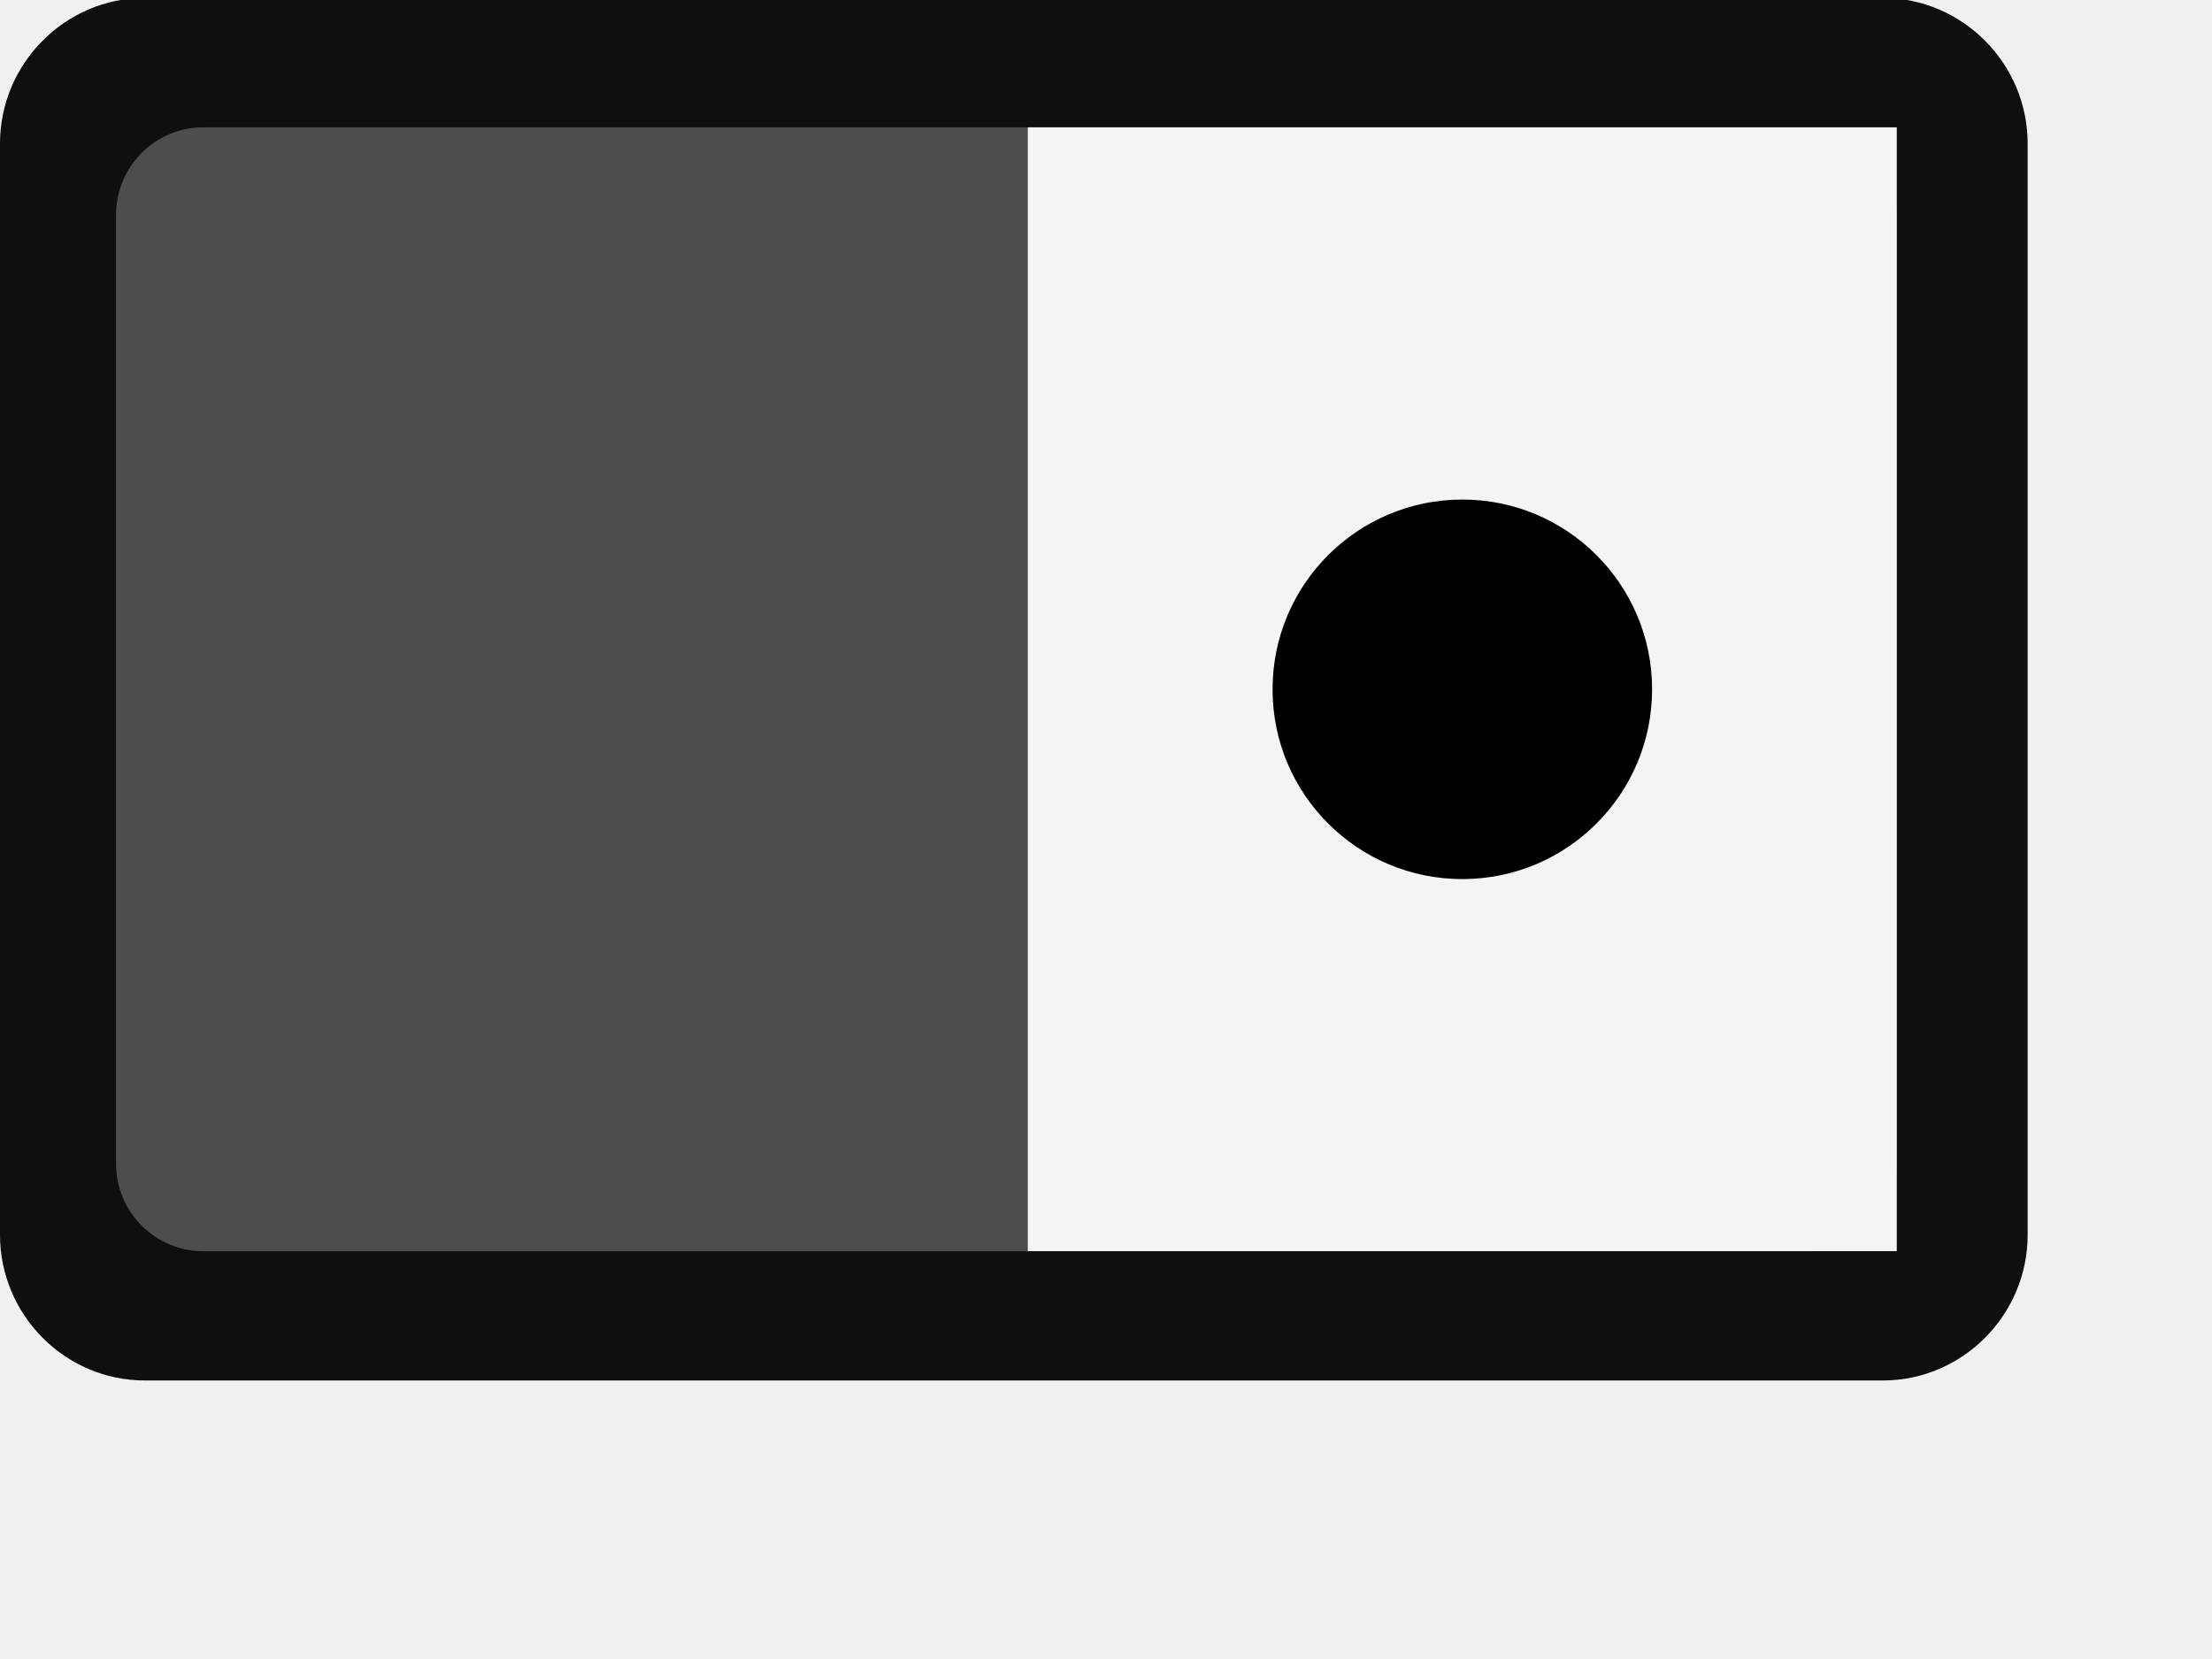
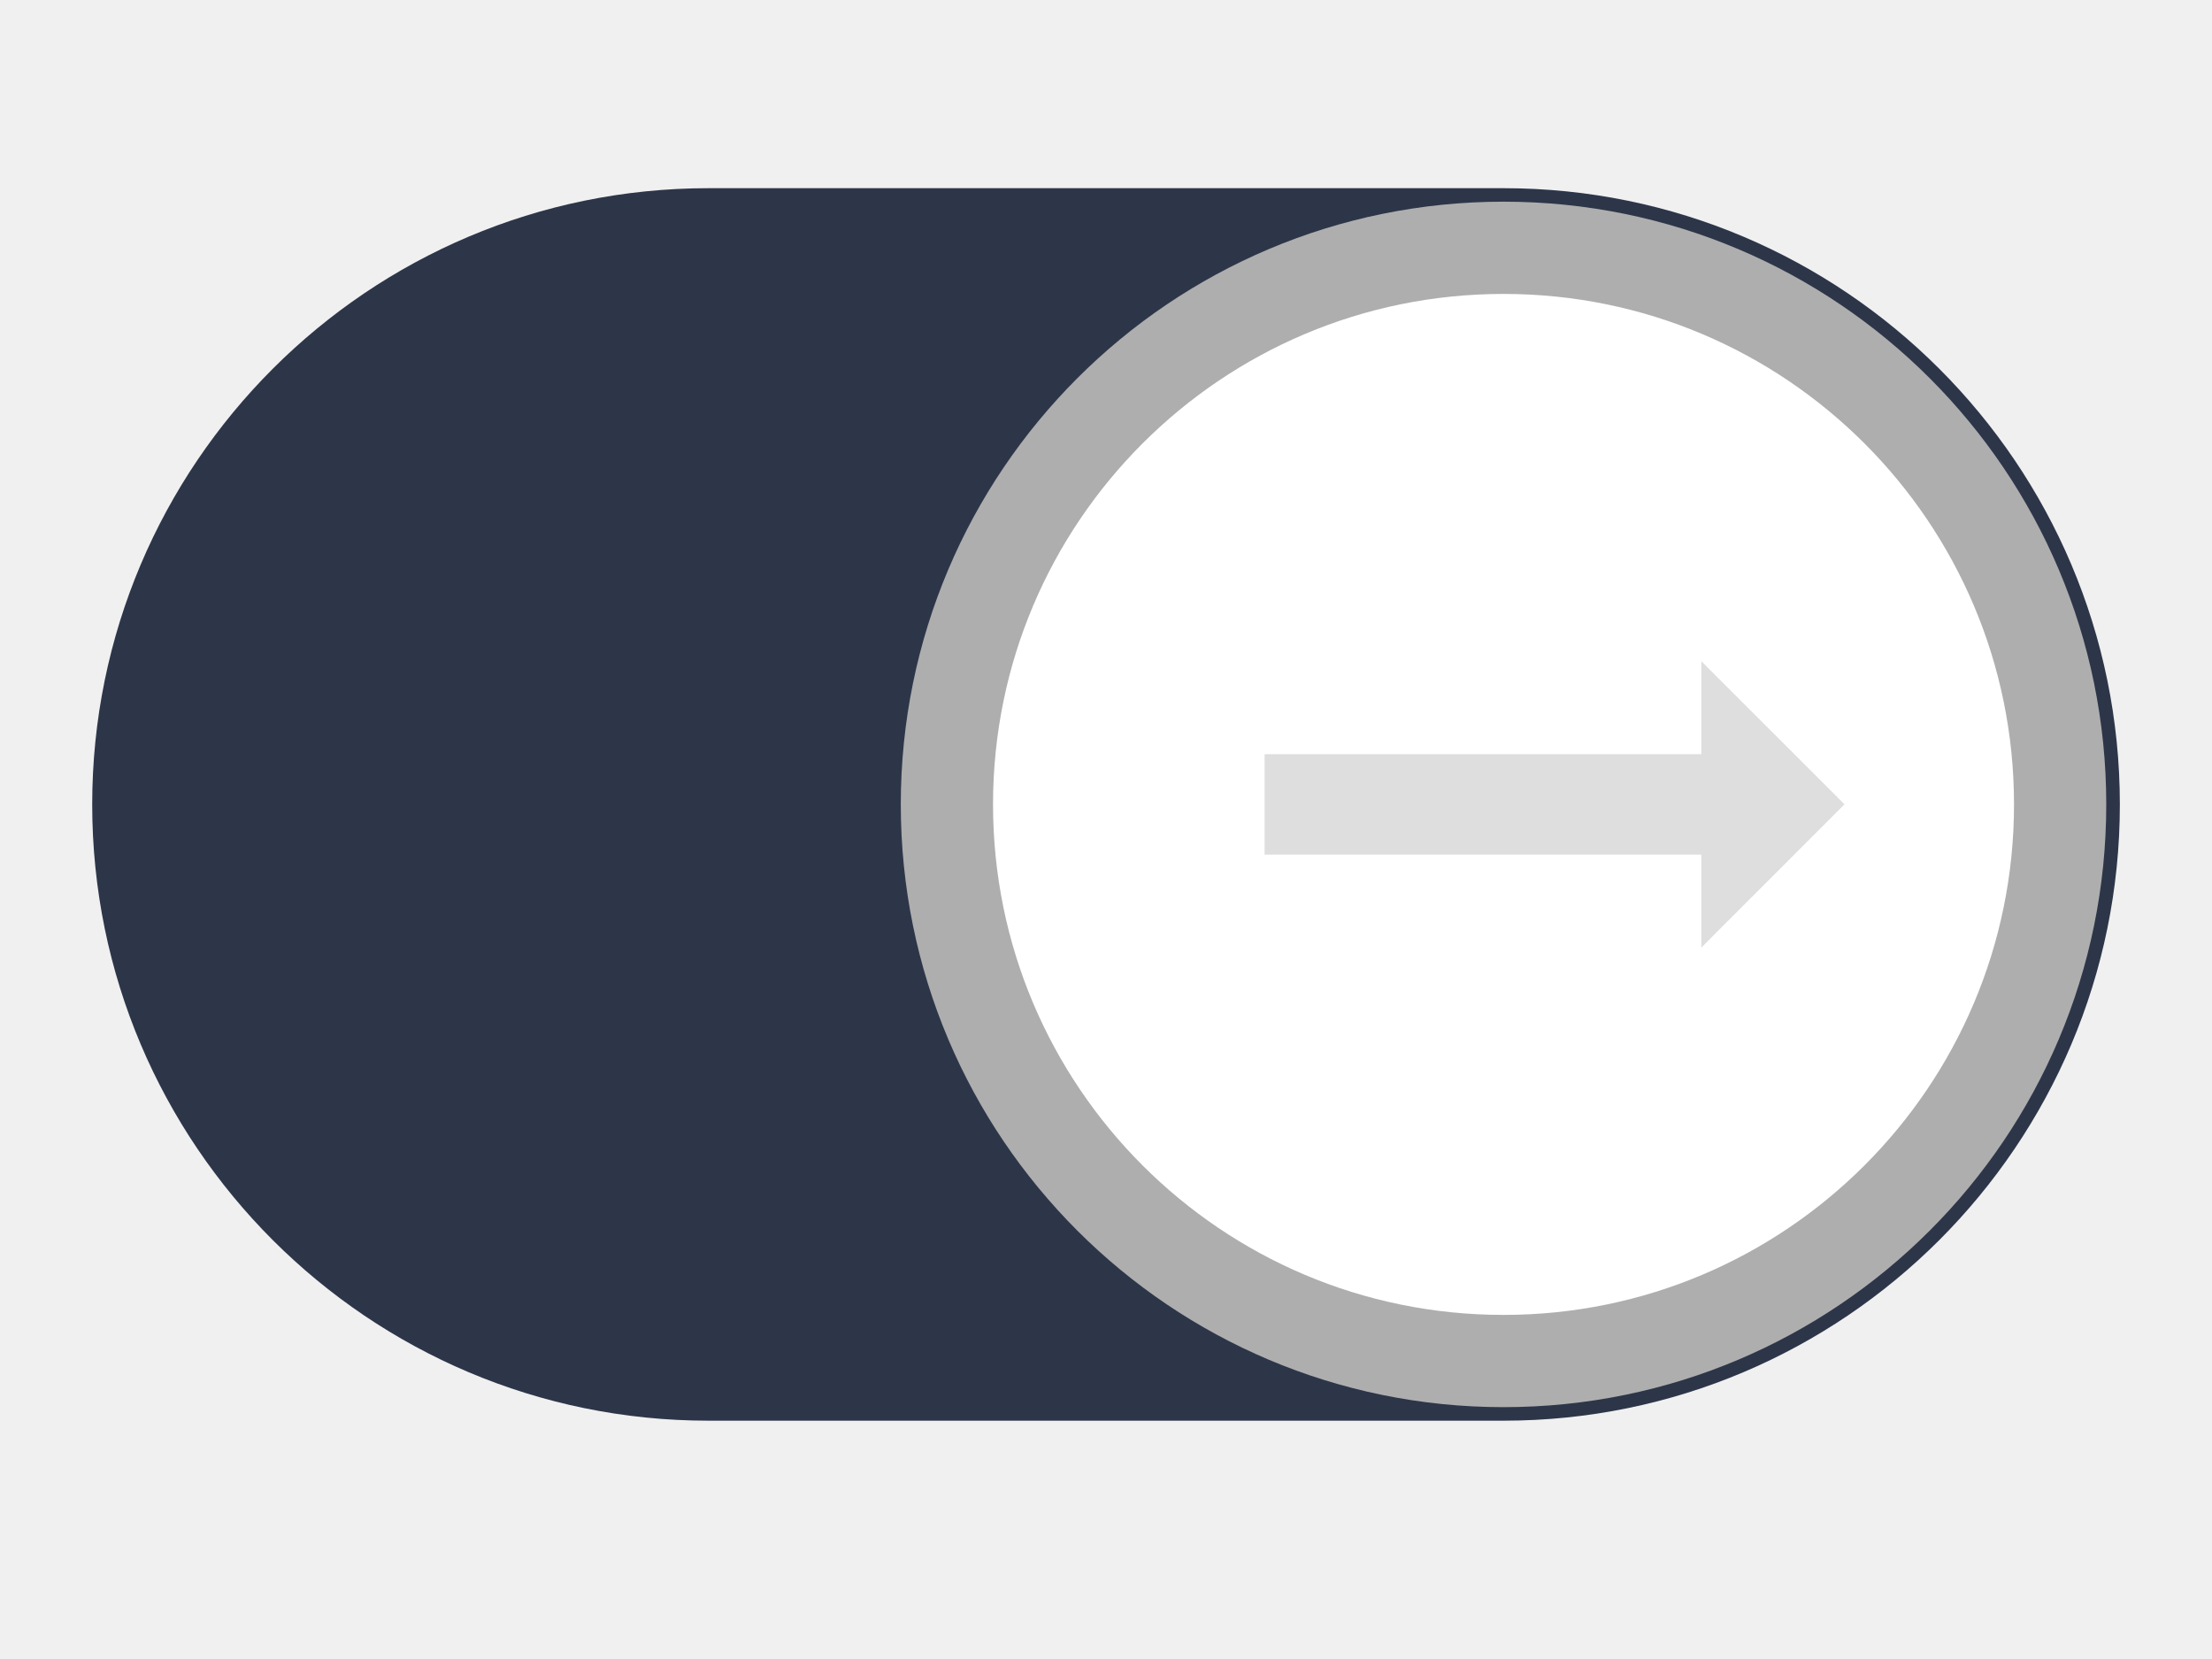
- <svg xmlns="http://www.w3.org/2000/svg" width="24px" height="18px" version="1.1" xml:space="preserve" style="fill-rule:evenodd;clip-rule:evenodd;stroke-linejoin:round;stroke-miterlimit:1.414;">
-   <g id="g56702" transform="matrix(0.275239,0,0,-0.275239,-208.872,320.422)">
-     <g id="path5829" transform="matrix(-1,-3.67761e-16,3.67761e-16,-1,838.805,1111.16)">
-       <path d="M5.709,-53.08c-3.137,0 -5.709,2.587 -5.709,5.741l0,43.017c0,3.158 2.569,5.741 5.709,5.741l68.516,0c3.136,0 5.705,-2.583 5.705,-5.741l0,-43.017c0,-3.154 -2.569,-5.741 -5.705,-5.741l-68.516,0Z" style="fill:#0f0f0f;fill-rule:nonzero;" />
+ <svg xmlns="http://www.w3.org/2000/svg" width="24px" height="18px" version="1.1" xml:space="preserve" style="fill-rule:evenodd;clip-rule:evenodd;stroke-miterlimit:10;">
+   <g id="g56702" transform="matrix(-0.275239,3.37071e-17,3.37071e-17,0.275239,232.872,-304.967)">
+     <g id="Toggle--on-" transform="matrix(-0.306106,-6.40726e-17,-1.90519e-17,0.326514,1144.3,943.988)">
+       <g transform="matrix(2.56,2.0844e-16,1.64135e-16,2.4,-2734.08,-4729)">
+         <path d="M1555.21,2220.19c0,-17.11 -13.891,-31 -31,-31l-40,0c-17.11,0 -31,13.89 -31,31c0,17.109 13.89,31 31,31l40,0c17.109,0 31,-13.891 31,-31Z" style="fill:#2d3649;" />
+       </g>
+       <g transform="matrix(2.56,2.0844e-16,1.64135e-16,2.4,626.702,519.774)">
+         <circle cx="211.4" cy="33.2" r="28" style="fill:#fff;stroke:#aeaeae;stroke-width:4.64px;" />
+       </g>
    </g>
-     <g id="path5849" transform="matrix(-1,-3.67761e-16,3.67761e-16,-1,1601.31,2278.52)">
-       <path d="M767.67,1122.83c0,-1.898 1.54,-3.449 3.424,-3.449l63.34,0c1.888,0 3.427,1.551 3.427,3.449l0,37.411c0,1.888 -1.54,3.442 -3.427,3.442l-63.34,0c-1.884,0 -3.424,-1.551 -3.424,-3.442l0,-37.411Z" style="fill:#4d4d4d;fill-rule:nonzero;" />
-     </g>
-     <g id="path5859" transform="matrix(-1,-3.67761e-16,3.67761e-16,-1,1601.31,2278.52)">
-       <rect x="767.663" y="1119.38" width="34.256" height="44.301" style="fill:#f4f4f4;fill-rule:nonzero;" />
-     </g>
-     <g transform="matrix(-3.63321,-4.44089e-16,-4.44089e-16,3.63321,839.14,1106.38)">
-       <circle cx="6.226" cy="8.424" r="2.059" />
+     <g transform="matrix(3.63321,0,0,-6.74217,763.577,1195.93)">
+       <path d="M4.247,8.631l0,0.544l-1.554,-0.837l1.554,-0.838l0,0.544l4.738,0l0,0.587l-4.738,0Z" style="fill:#dedede;" />
    </g>
  </g>
</svg>
